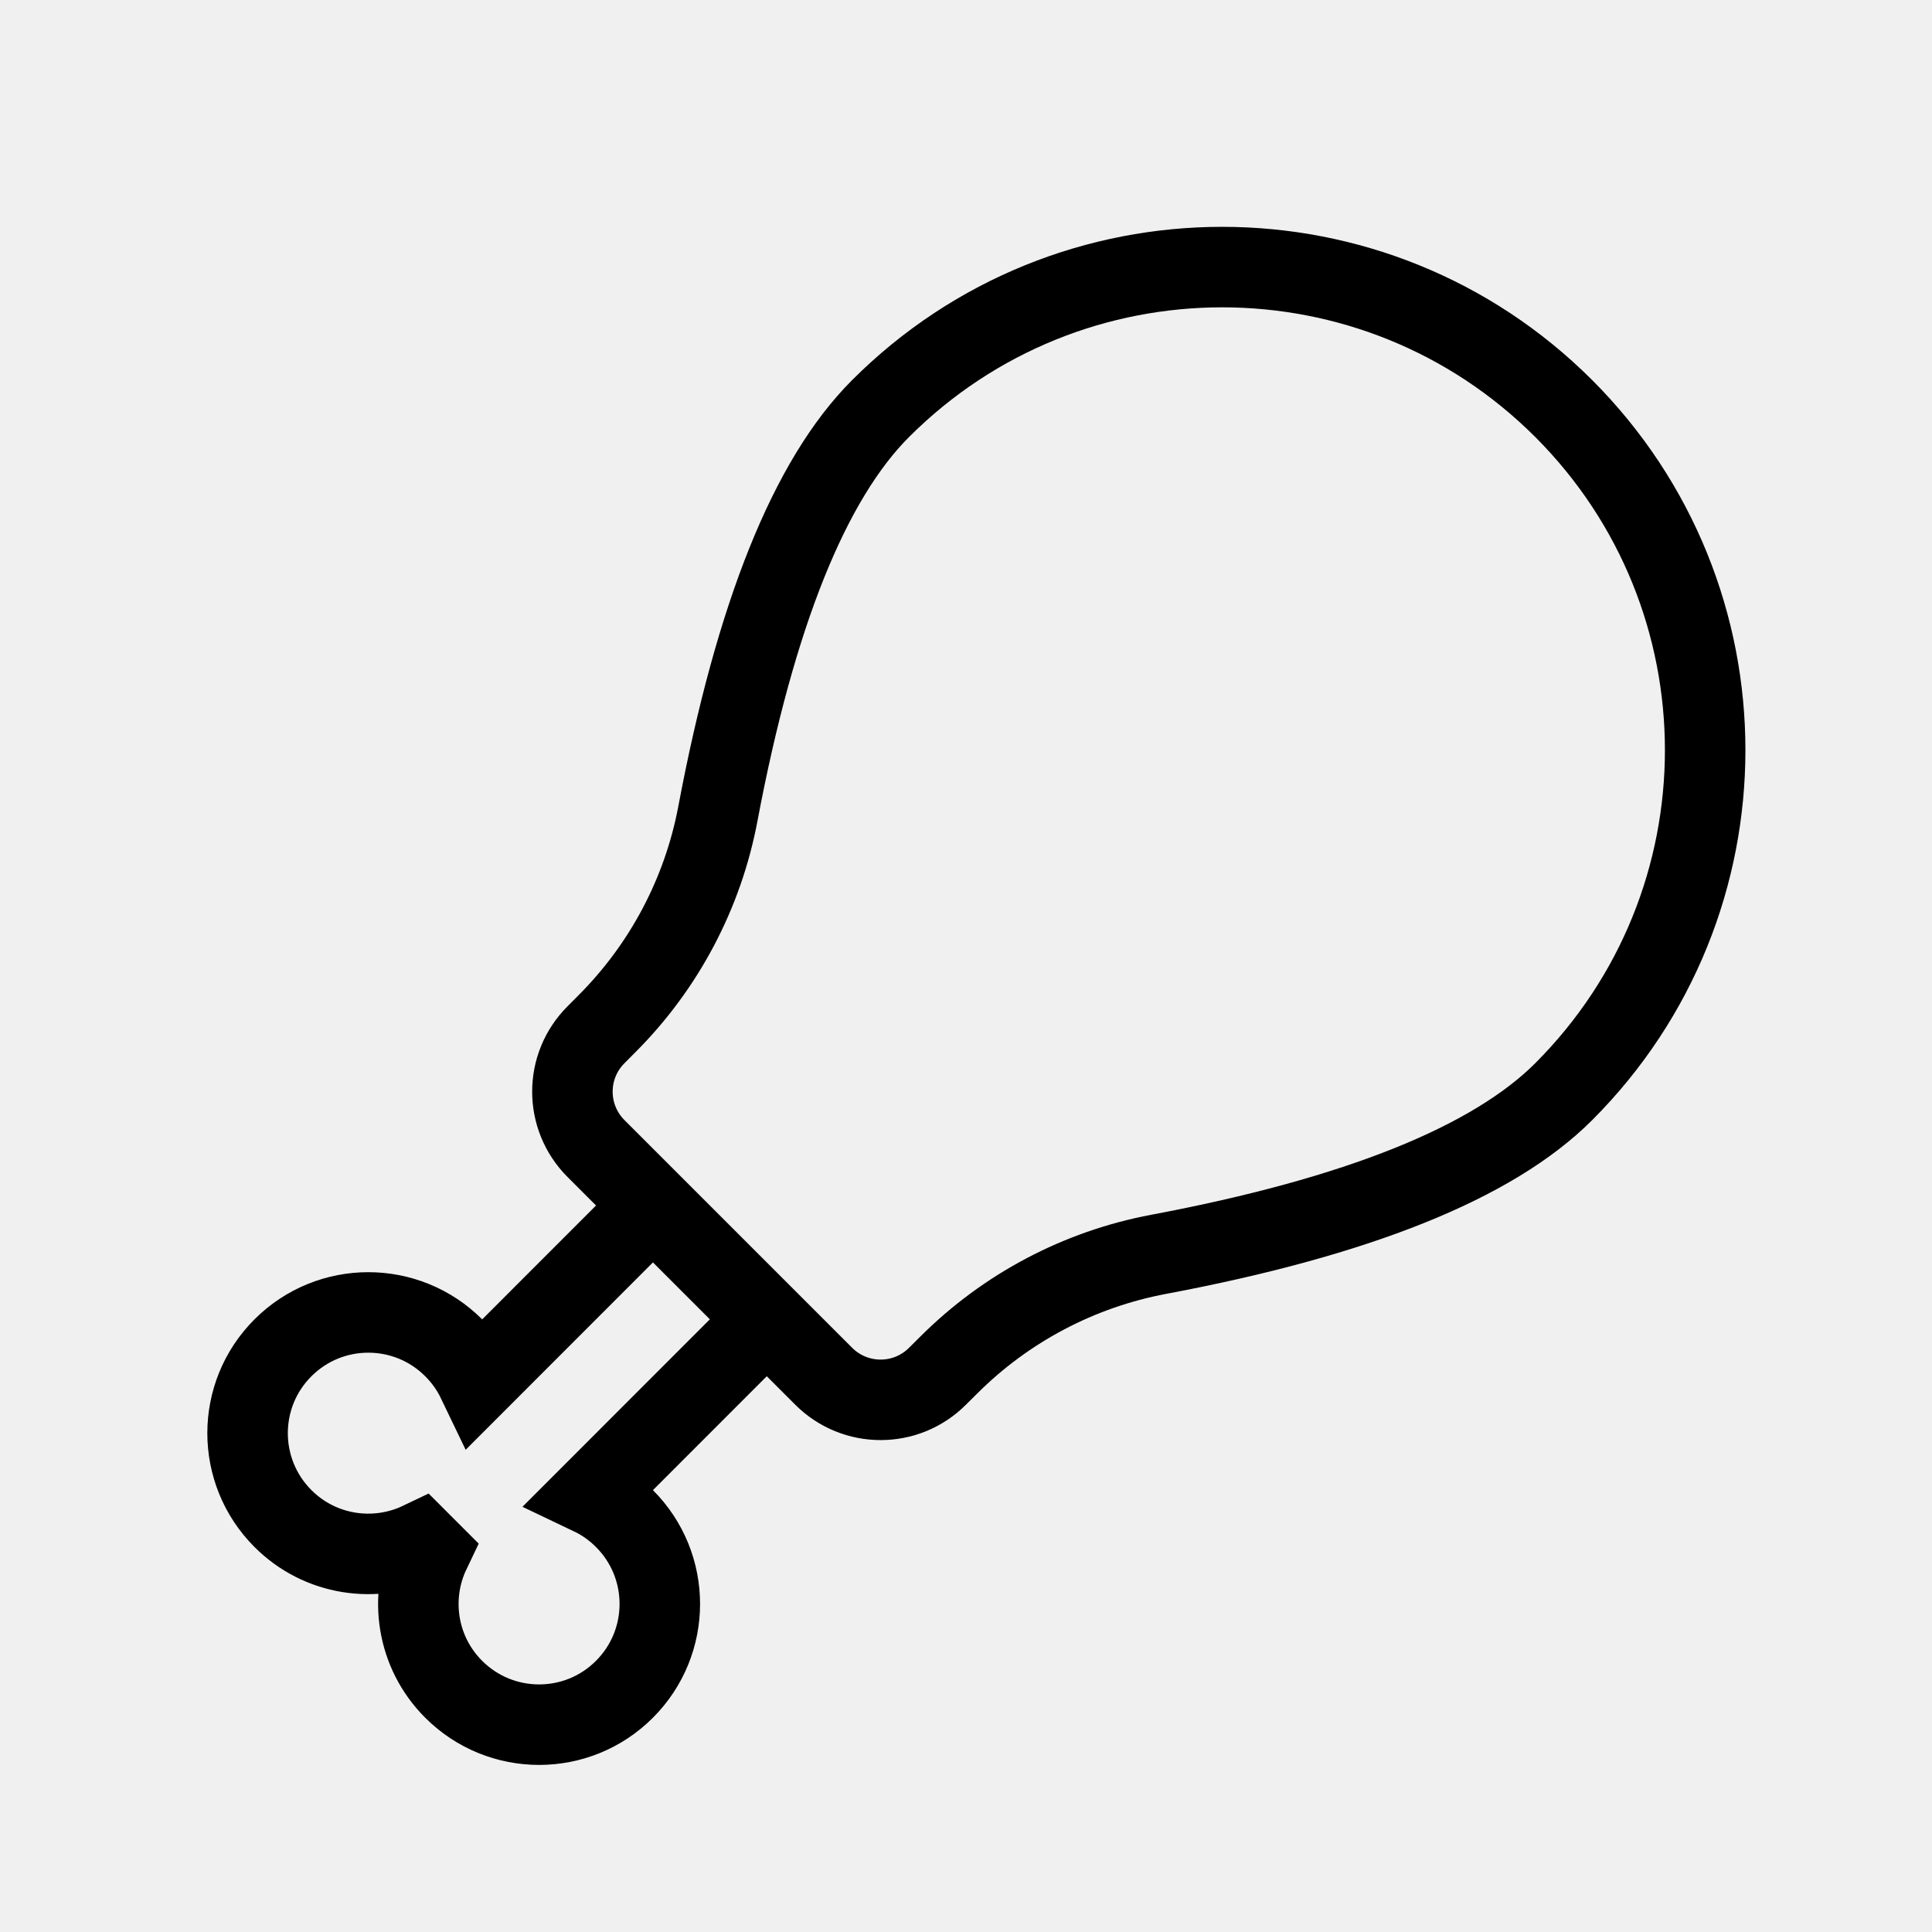
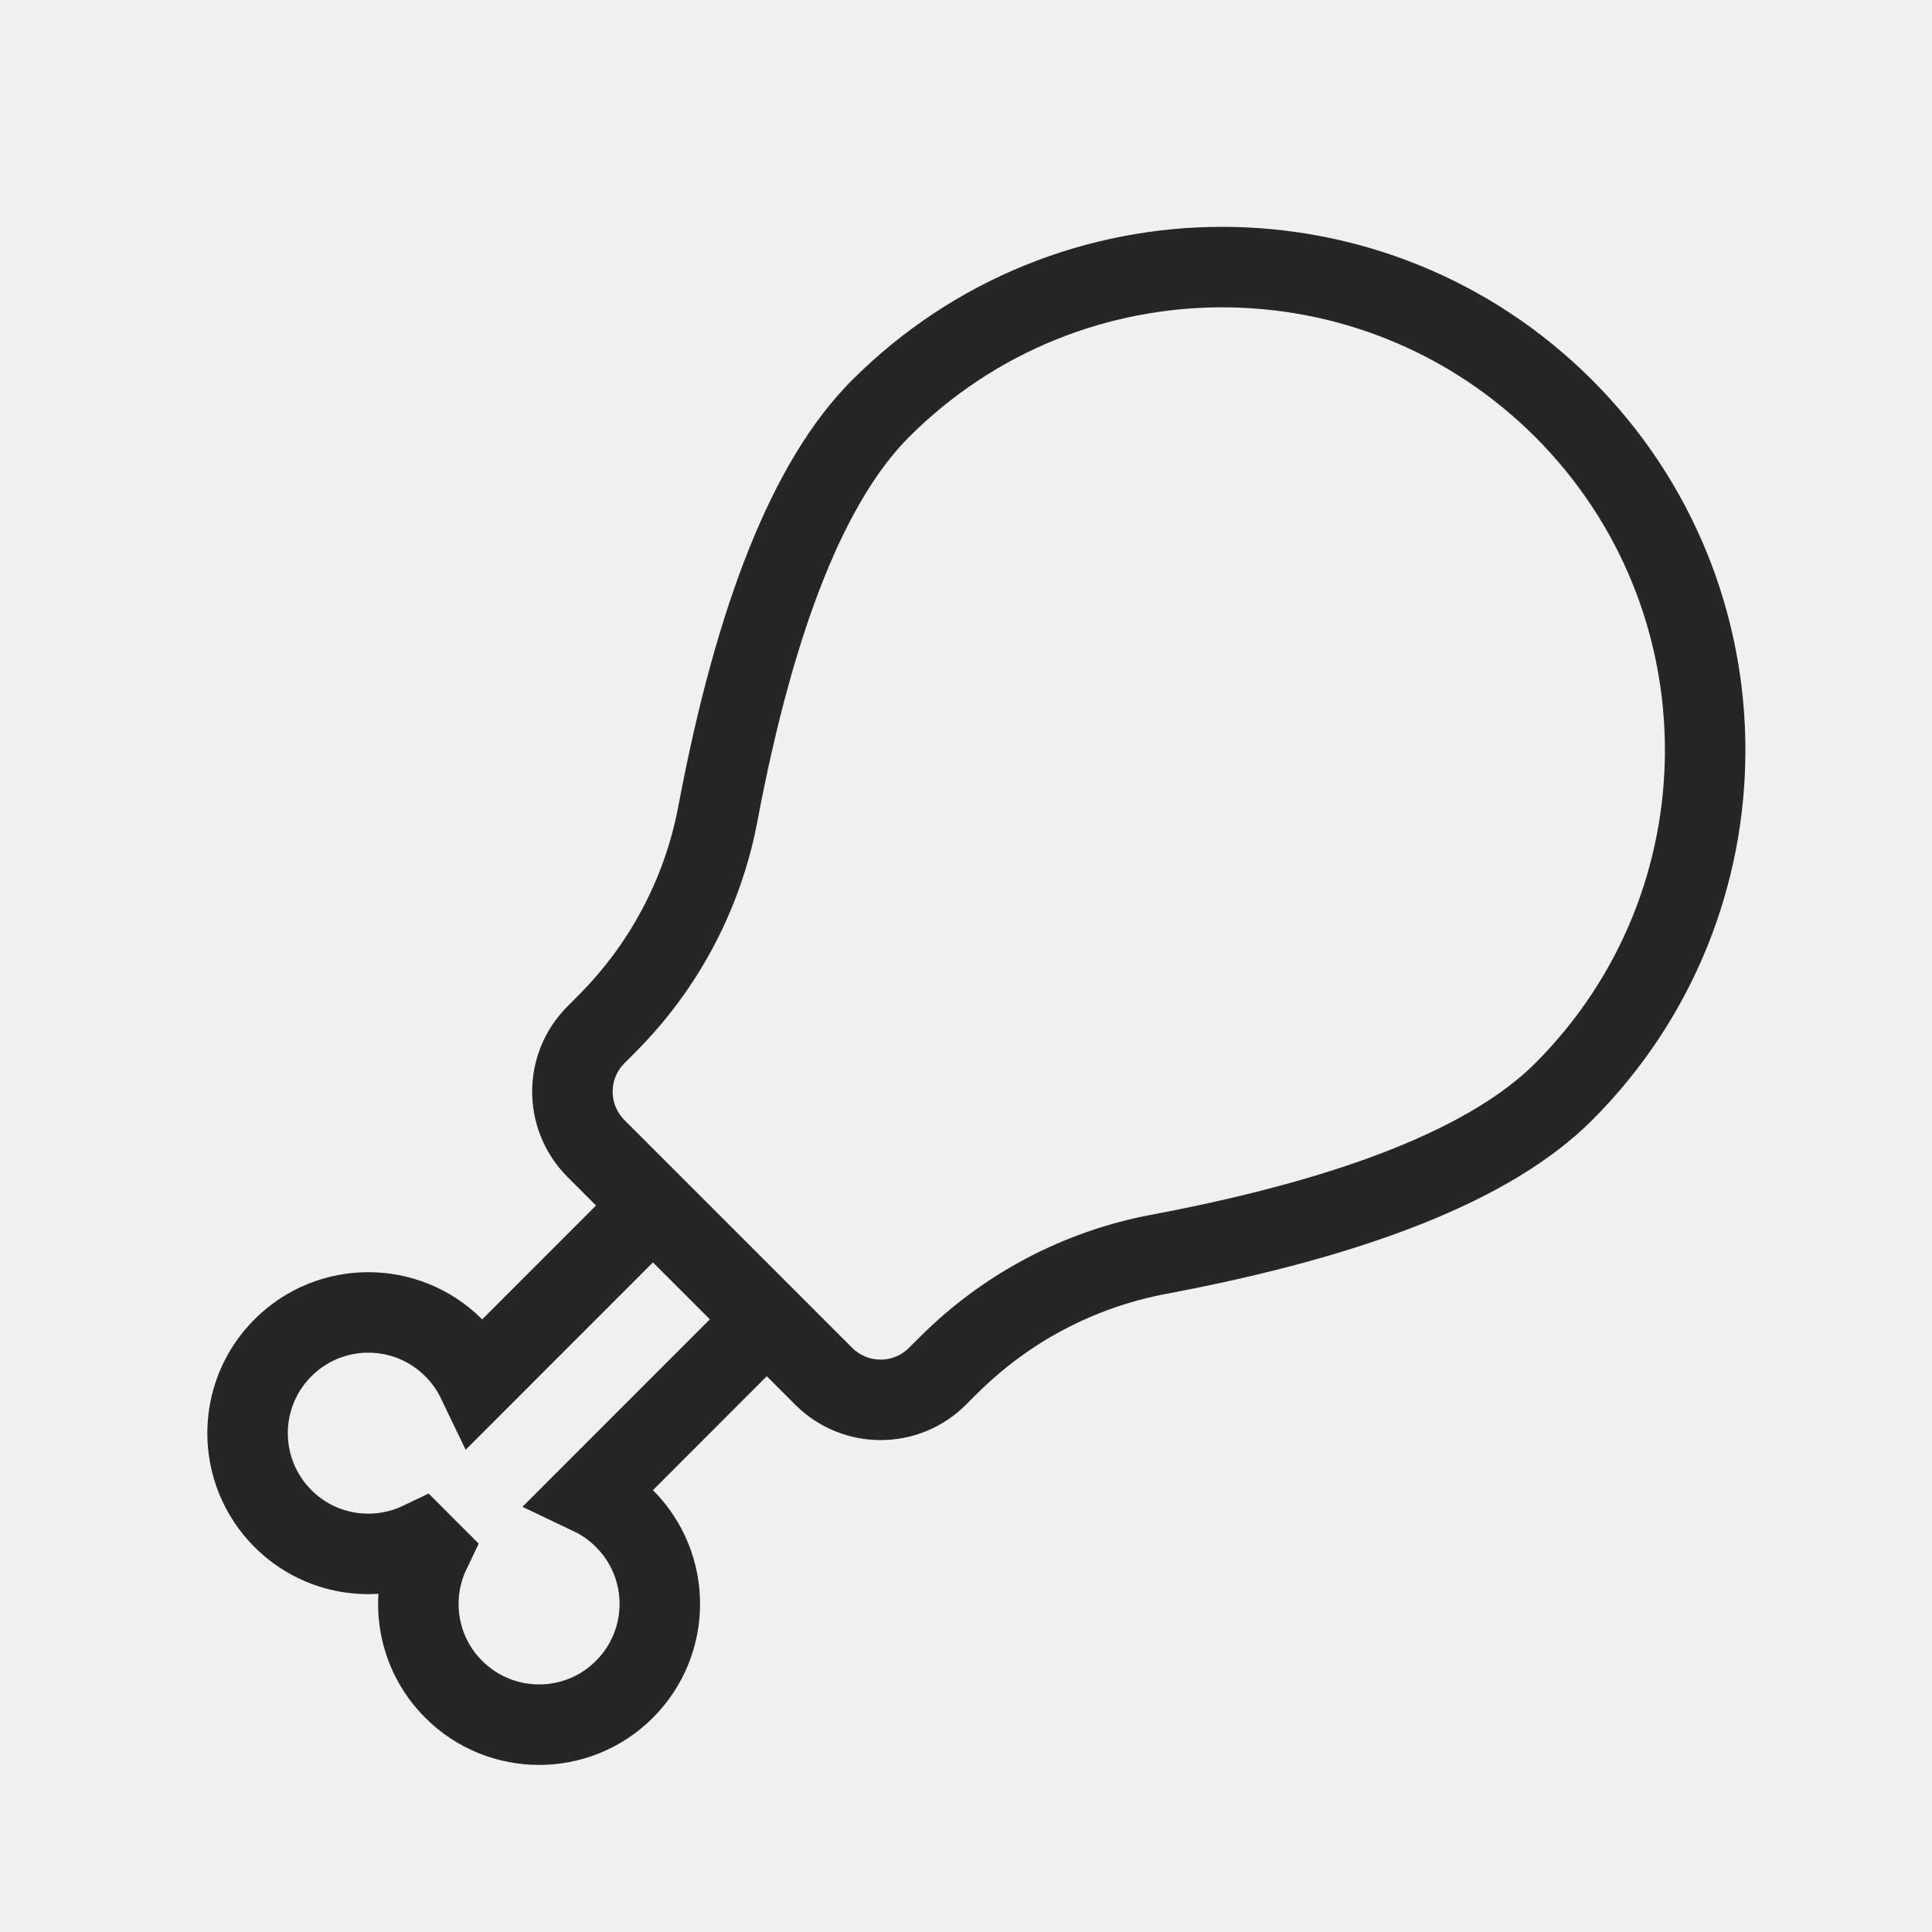
<svg xmlns="http://www.w3.org/2000/svg" width="24" height="24" viewBox="0 0 24 24" fill="none">
  <g clip-path="url(#clip0_203_7987)">
-     <path fill-rule="evenodd" clip-rule="evenodd" d="M7.757 20.985C7.172 21.571 6.222 21.571 5.636 20.985C5.174 20.524 5.077 19.836 5.343 19.279L5.221 19.157C4.664 19.423 3.976 19.326 3.515 18.864C2.929 18.278 2.929 17.328 3.515 16.743C4.101 16.157 5.05 16.157 5.636 16.743C5.76 16.867 5.858 17.007 5.93 17.157L8.111 14.975L9.525 16.389L7.344 18.571C7.493 18.642 7.633 18.74 7.757 18.864C8.343 19.45 8.343 20.399 7.757 20.985ZM19.425 5.075C21.768 7.419 21.768 11.217 19.425 13.561C18.543 14.443 16.865 15.117 14.392 15.582C13.404 15.768 12.495 16.248 11.784 16.959L11.646 17.096C11.256 17.487 10.623 17.487 10.232 17.096L7.404 14.268C7.013 13.877 7.013 13.244 7.404 12.854L7.54 12.717C8.251 12.006 8.732 11.096 8.918 10.107C9.384 7.635 10.057 5.957 10.939 5.075C13.283 2.732 17.081 2.732 19.425 5.075Z" stroke="black" stroke-linecap="round" />
+     <path fill-rule="evenodd" clip-rule="evenodd" d="M7.757 20.985C7.172 21.571 6.222 21.571 5.636 20.985C5.174 20.524 5.077 19.836 5.343 19.279L5.221 19.157C4.664 19.423 3.976 19.326 3.515 18.864C2.929 18.278 2.929 17.328 3.515 16.743C4.101 16.157 5.05 16.157 5.636 16.743C5.76 16.867 5.858 17.007 5.93 17.157L8.111 14.975L9.525 16.389L7.344 18.571C7.493 18.642 7.633 18.74 7.757 18.864C8.343 19.45 8.343 20.399 7.757 20.985ZM19.425 5.075C21.768 7.419 21.768 11.217 19.425 13.561C18.543 14.443 16.865 15.117 14.392 15.582C13.404 15.768 12.495 16.248 11.784 16.959L11.646 17.096C11.256 17.487 10.623 17.487 10.232 17.096L7.404 14.268C7.013 13.877 7.013 13.244 7.404 12.854L7.54 12.717C8.251 12.006 8.732 11.096 8.918 10.107C9.384 7.635 10.057 5.957 10.939 5.075C13.283 2.732 17.081 2.732 19.425 5.075Z" stroke="#262626" stroke-linecap="round" />
  </g>
  <defs>
    <clipPath id="clip0_203_7987">
      <rect width="24" height="24" fill="white" />
    </clipPath>
  </defs>
</svg>
